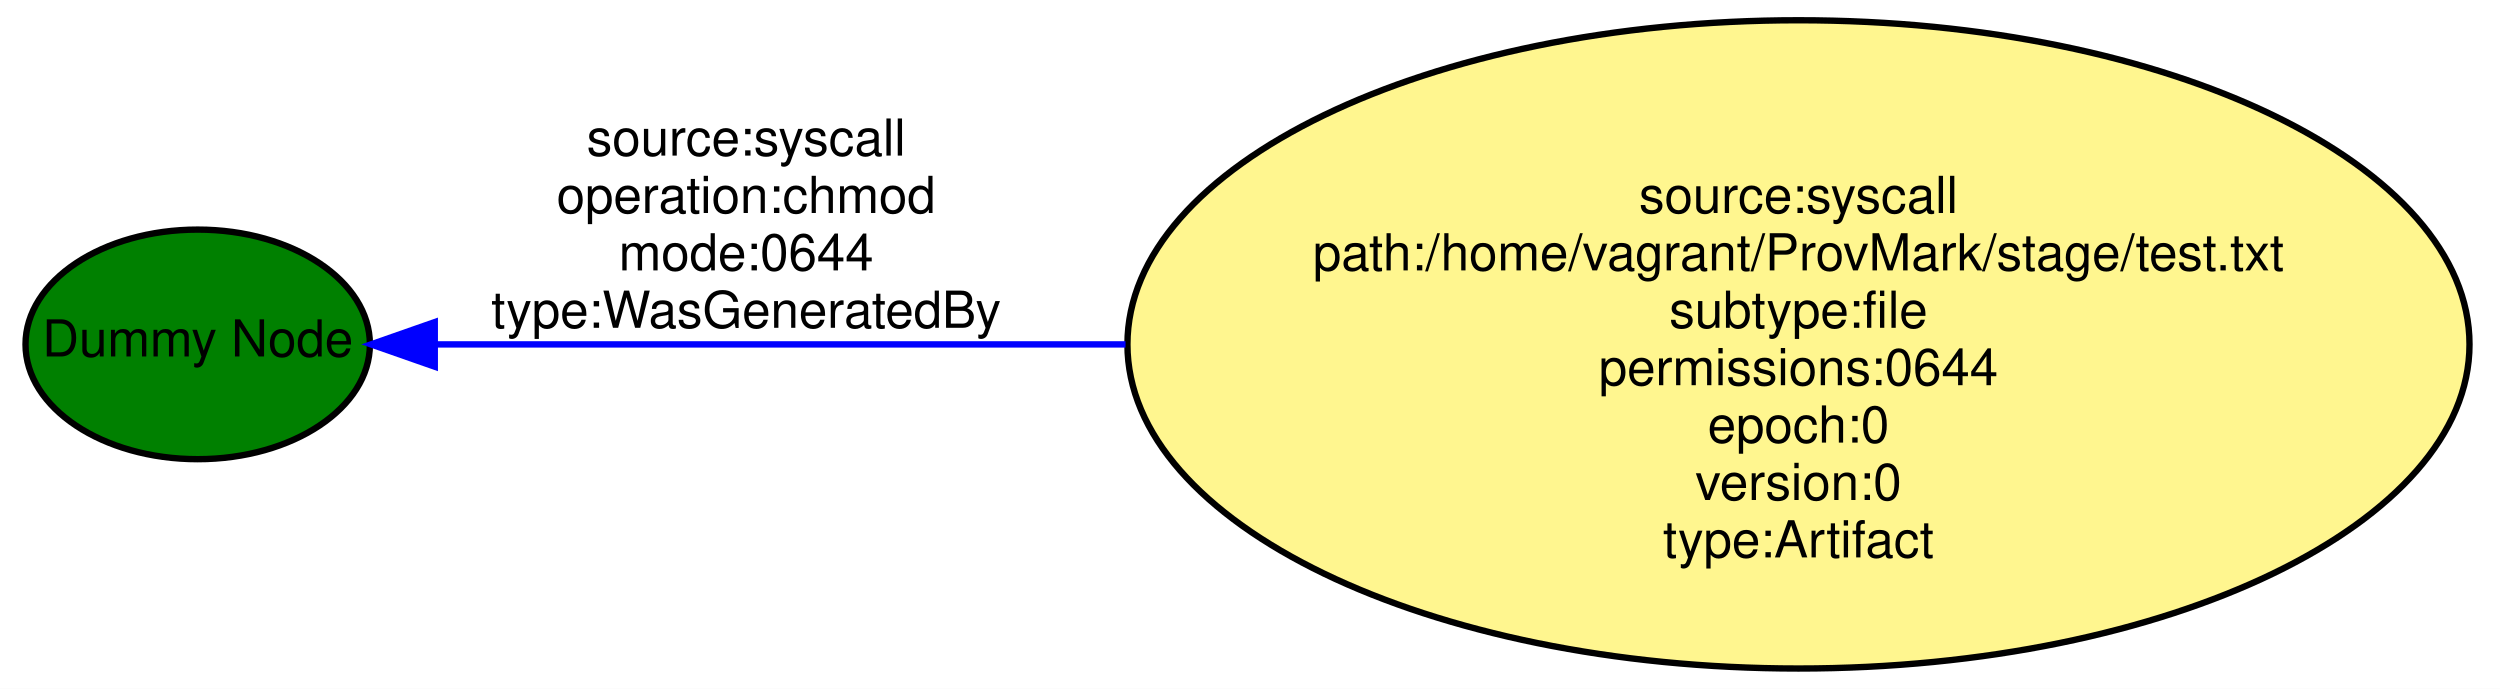
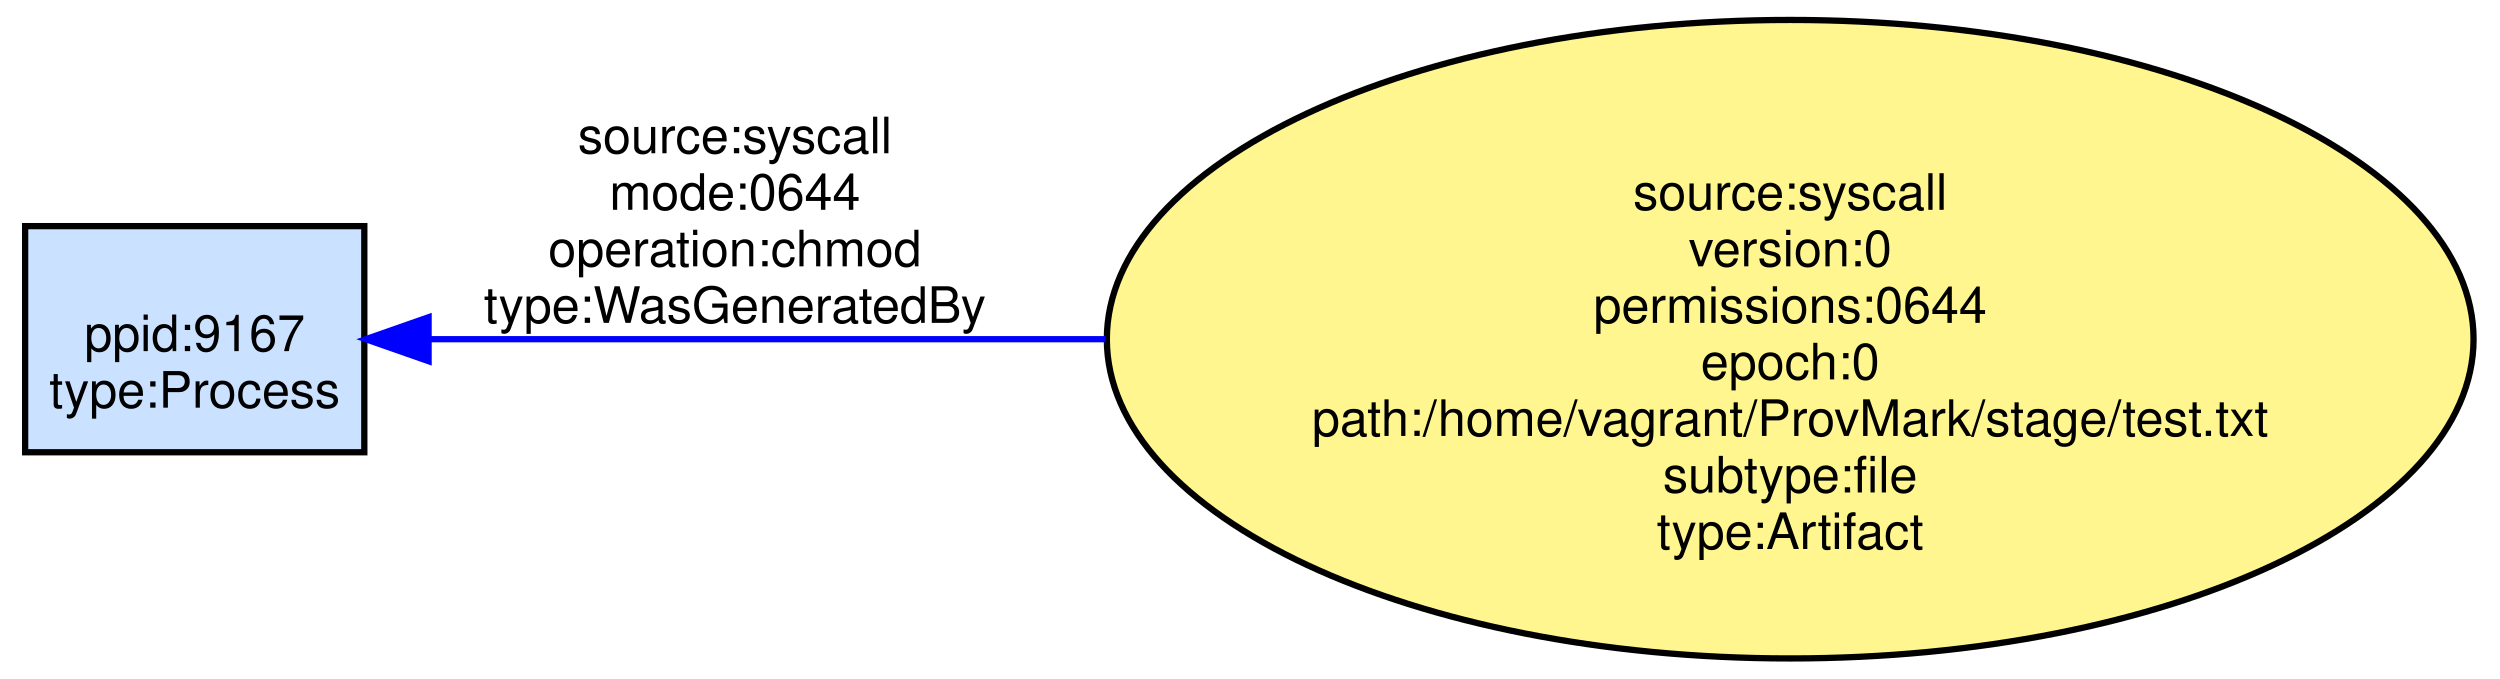
- <svg xmlns="http://www.w3.org/2000/svg" width="392pt" height="108pt" viewBox="0.00 0.00 392.00 108.00">
+ <svg xmlns="http://www.w3.org/2000/svg" width="398pt" height="108pt" viewBox="0.00 0.00 398.00 108.00">
  <g id="graph0" class="graph" transform="scale(1 1) rotate(0) translate(4 104)">
-     <polygon fill="white" stroke="none" points="-4,4 -4,-104 388,-104 388,4 -4,4" />
+     <polygon fill="white" stroke="white" points="-4,5 -4,-104 395,-104 395,5 -4,5" />
    <g id="node1" class="node">
-       <ellipse fill="green" stroke="black" cx="27" cy="-50" rx="27" ry="18" />
-       <text text-anchor="middle" x="27" y="-48.1" font-family="Helvetica,sans-Serif" font-size="8.00">Dummy Node</text>
+       <polygon fill="#cae1ff" stroke="black" points="54,-68 0,-68 0,-32 54,-32 54,-68" />
+       <text text-anchor="middle" x="27" y="-48.1" font-family="Helvetica,sans-Serif" font-size="8.00">ppid:9167</text>
+       <text text-anchor="middle" x="27" y="-39.1" font-family="Helvetica,sans-Serif" font-size="8.00">type:Process</text>
    </g>
    <g id="node2" class="node">
-       <ellipse fill="#fff68f" stroke="black" cx="278" cy="-50" rx="105.218" ry="50.824" />
-       <text text-anchor="middle" x="278" y="-70.6" font-family="Helvetica,sans-Serif" font-size="8.00">source:syscall</text>
-       <text text-anchor="middle" x="278" y="-61.6" font-family="Helvetica,sans-Serif" font-size="8.00">path:/home/vagrant/ProvMark/stage/test.txt</text>
-       <text text-anchor="middle" x="278" y="-52.6" font-family="Helvetica,sans-Serif" font-size="8.00">subtype:file</text>
-       <text text-anchor="middle" x="278" y="-43.6" font-family="Helvetica,sans-Serif" font-size="8.00">permissions:0644</text>
-       <text text-anchor="middle" x="278" y="-34.6" font-family="Helvetica,sans-Serif" font-size="8.00">epoch:0</text>
-       <text text-anchor="middle" x="278" y="-25.6" font-family="Helvetica,sans-Serif" font-size="8.00">version:0</text>
-       <text text-anchor="middle" x="278" y="-16.6" font-family="Helvetica,sans-Serif" font-size="8.00">type:Artifact</text>
+       <ellipse fill="#fff68f" stroke="black" cx="281" cy="-50" rx="108.789" ry="50.824" />
+       <text text-anchor="middle" x="281" y="-70.6" font-family="Helvetica,sans-Serif" font-size="8.00">source:syscall</text>
+       <text text-anchor="middle" x="281" y="-61.6" font-family="Helvetica,sans-Serif" font-size="8.00">version:0</text>
+       <text text-anchor="middle" x="281" y="-52.6" font-family="Helvetica,sans-Serif" font-size="8.00">permissions:0644</text>
+       <text text-anchor="middle" x="281" y="-43.6" font-family="Helvetica,sans-Serif" font-size="8.00">epoch:0</text>
+       <text text-anchor="middle" x="281" y="-34.6" font-family="Helvetica,sans-Serif" font-size="8.00">path:/home/vagrant/ProvMark/stage/test.txt</text>
+       <text text-anchor="middle" x="281" y="-25.6" font-family="Helvetica,sans-Serif" font-size="8.00">subtype:file</text>
+       <text text-anchor="middle" x="281" y="-16.6" font-family="Helvetica,sans-Serif" font-size="8.00">type:Artifact</text>
    </g>
    <g id="edge1" class="edge">
-       <path fill="none" stroke="blue" d="M172.484,-50C134.012,-50 92.926,-50 64.441,-50" />
-       <polygon fill="blue" stroke="blue" points="64.172,-46.5 54.172,-50 64.172,-53.5 64.172,-46.5" />
+       <path fill="none" stroke="blue" d="M172.033,-50C133.535,-50 92.744,-50 64.437,-50" />
+       <polygon fill="blue" stroke="blue" points="64.231,-46.5 54.231,-50 64.231,-53.5 64.231,-46.5" />
      <text text-anchor="middle" x="113" y="-79.6" font-family="Helvetica,sans-Serif" font-size="8.00">source:syscall</text>
-       <text text-anchor="middle" x="113" y="-70.6" font-family="Helvetica,sans-Serif" font-size="8.00">operation:chmod</text>
-       <text text-anchor="middle" x="113" y="-61.6" font-family="Helvetica,sans-Serif" font-size="8.00">mode:0644</text>
+       <text text-anchor="middle" x="113" y="-70.6" font-family="Helvetica,sans-Serif" font-size="8.00">mode:0644</text>
+       <text text-anchor="middle" x="113" y="-61.6" font-family="Helvetica,sans-Serif" font-size="8.00">operation:chmod</text>
      <text text-anchor="middle" x="113" y="-52.6" font-family="Helvetica,sans-Serif" font-size="8.00">type:WasGeneratedBy</text>
    </g>
  </g>
</svg>
